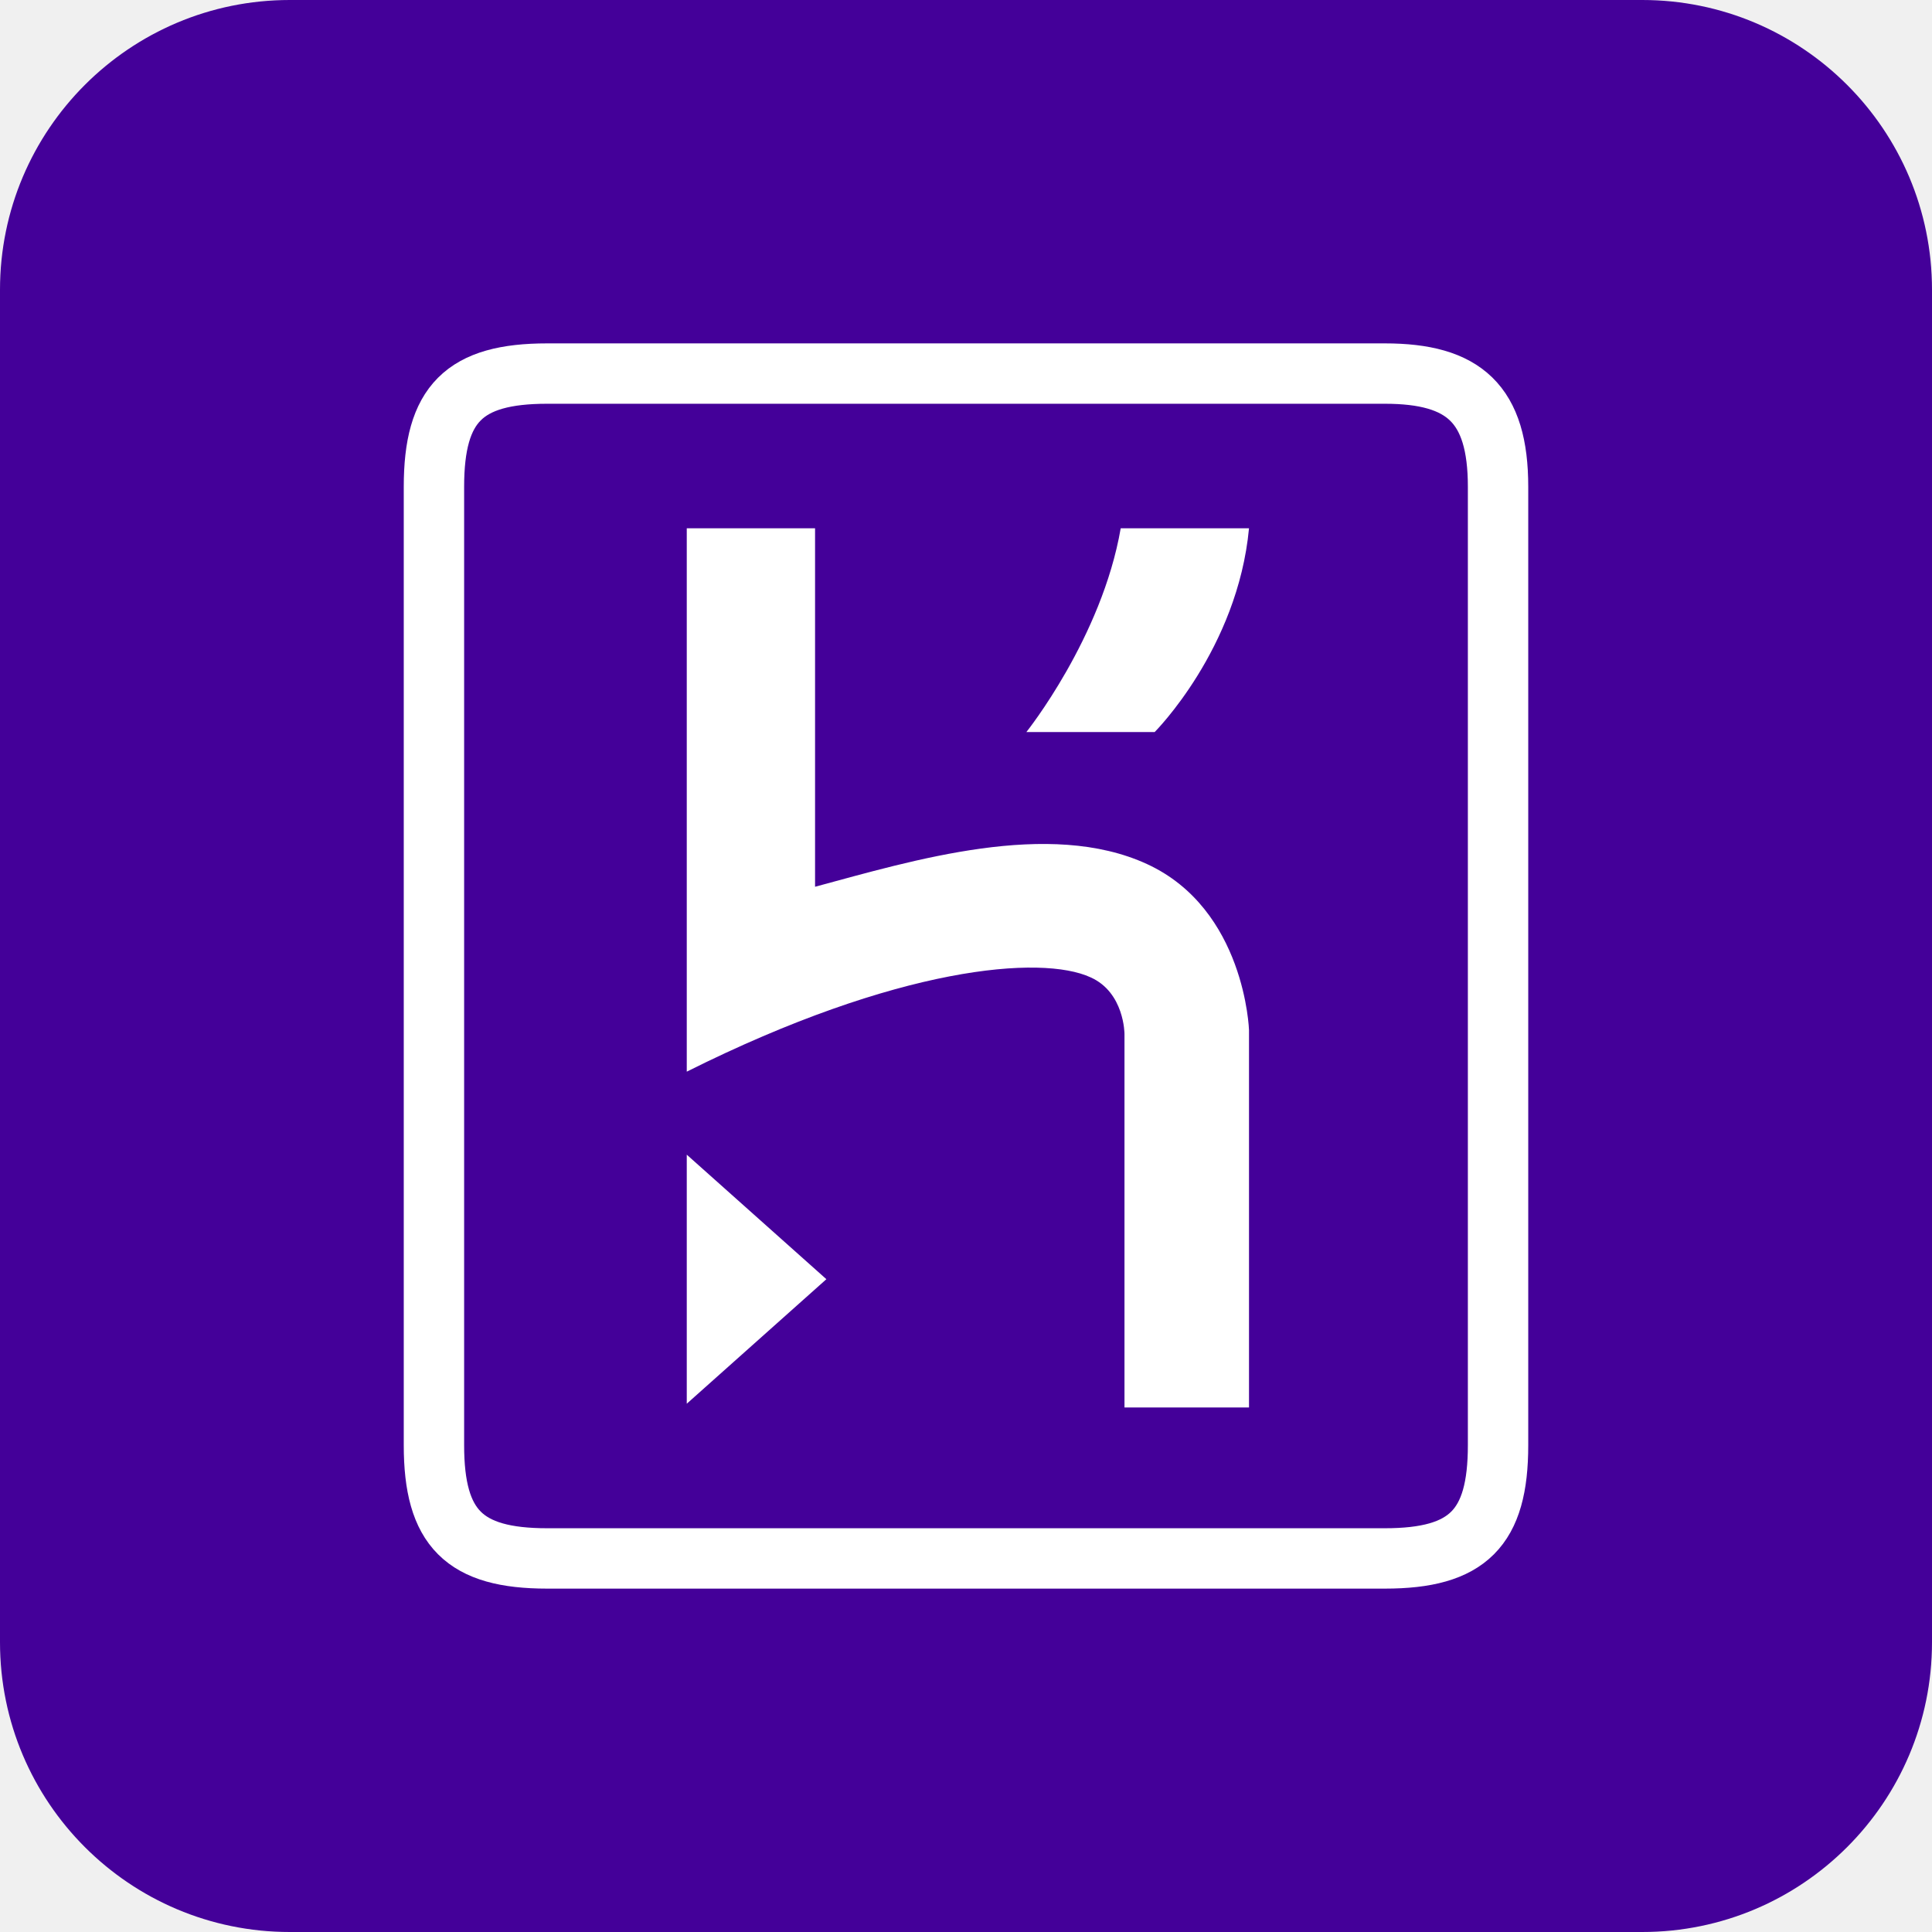
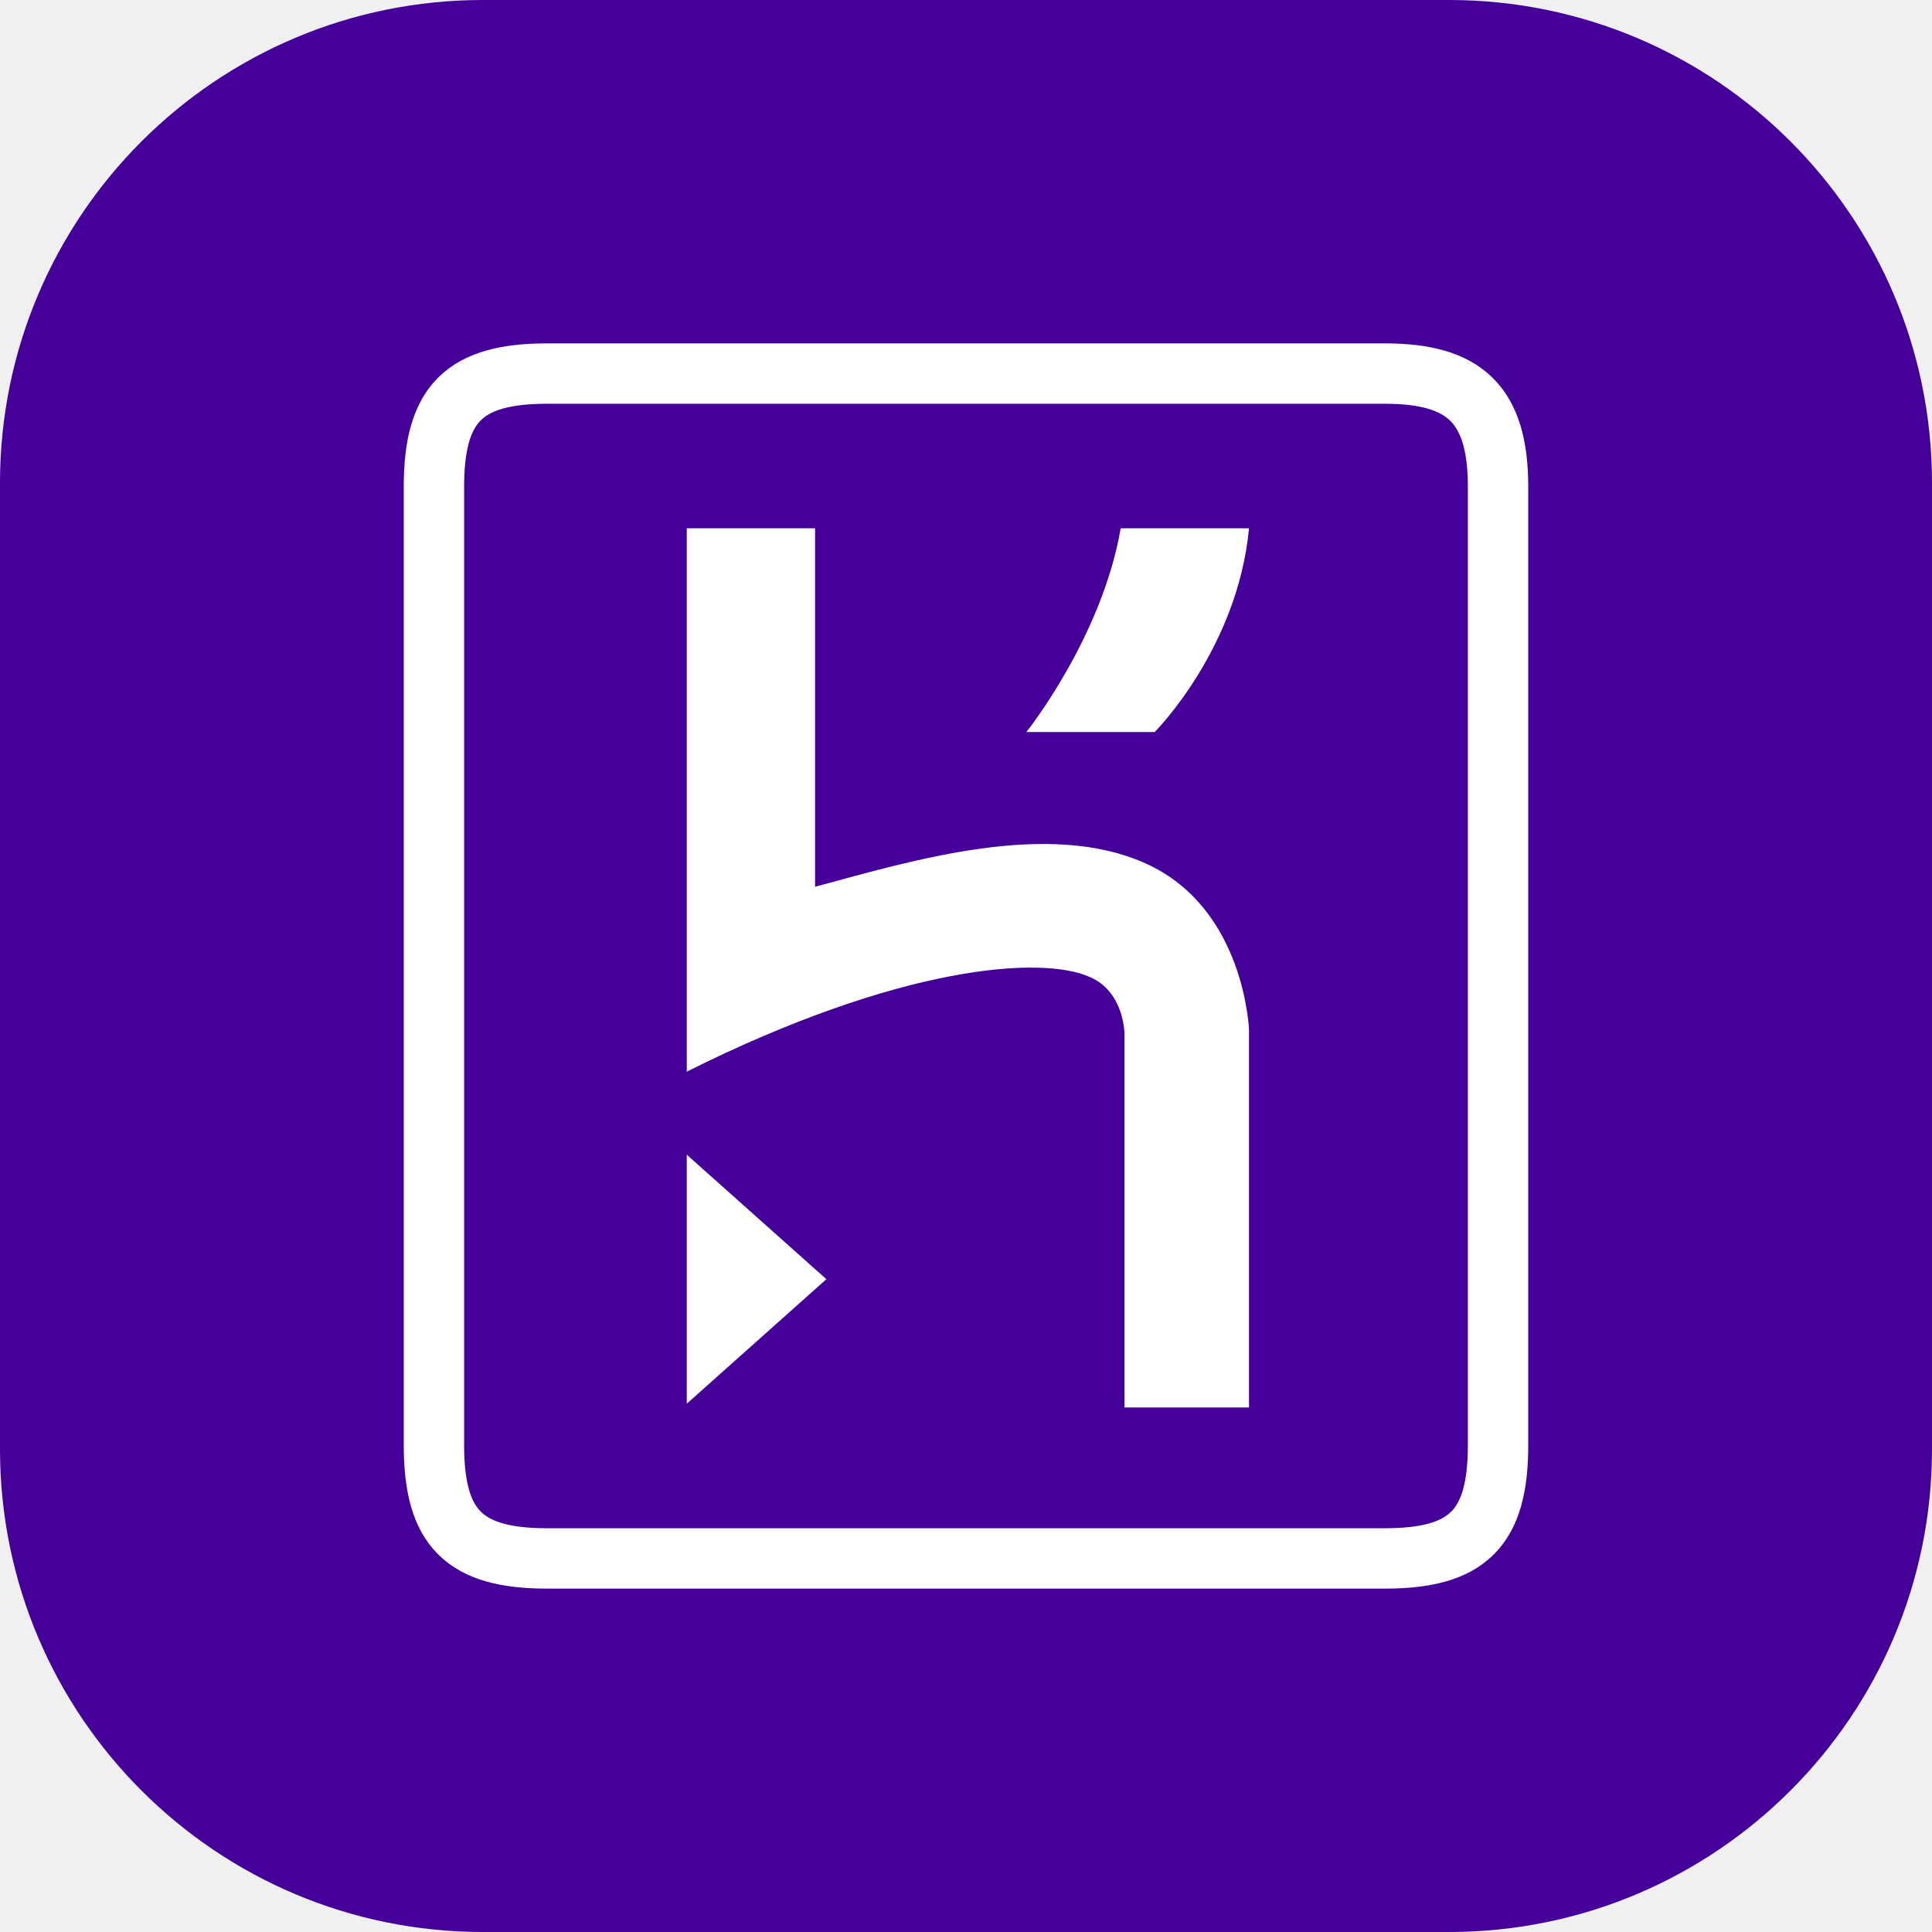
<svg xmlns="http://www.w3.org/2000/svg" aria-label="Heroku" role="img" viewBox="0 0 512 512" fill="#409">
-   <rect width="512" height="512" rx="15%" />
+   <rect width="512" height="512" rx="25%" />
  <path d="M367 99H145c-22 0-30 8-30 30v254c0 22 8 30 30 30h222c22 0 30-8 30-30V129c0-22-9-30-30-30" stroke="#fff" stroke-width="16" />
  <path fill="#fff" d="M182 284c56-28 94-31 107-25 9 4 9 15 9 15v99h33V273s-1-32-27-44-62-1-88 6v-95h-34m124 54s22-22 25-54h-34c-5 29-25 54-25 54m-90 178l37-33-37-33" />
</svg>
